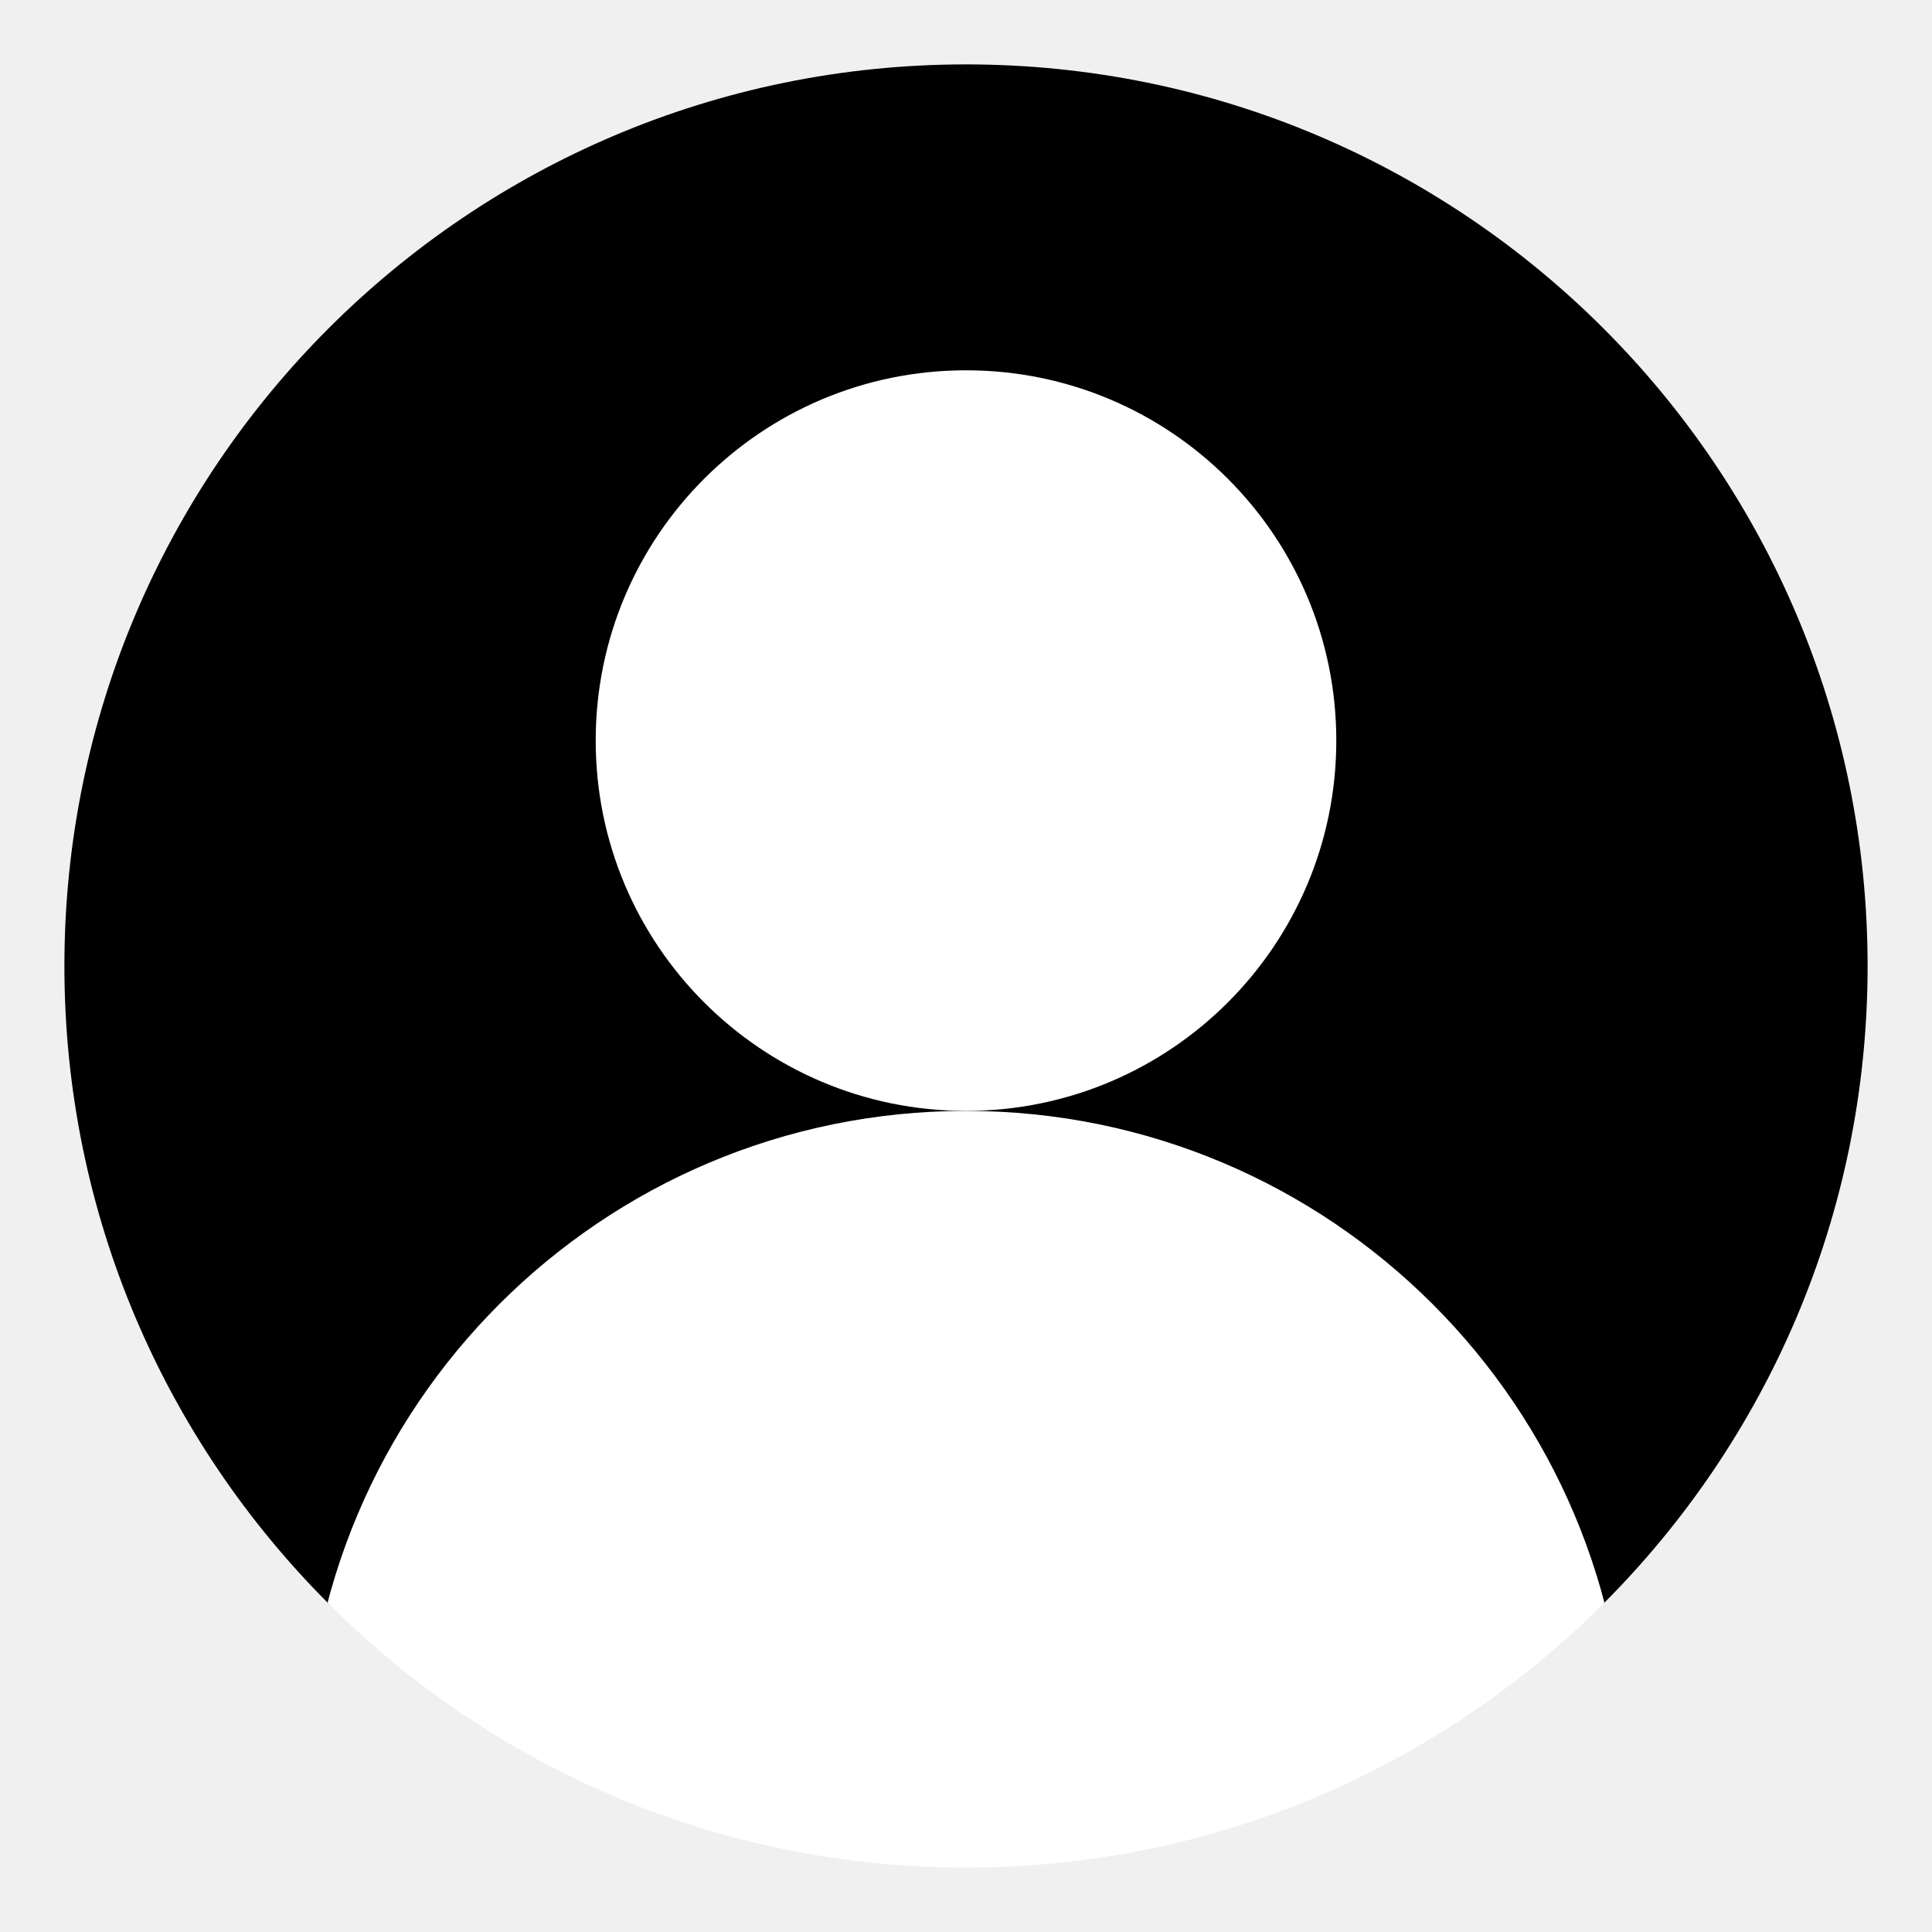
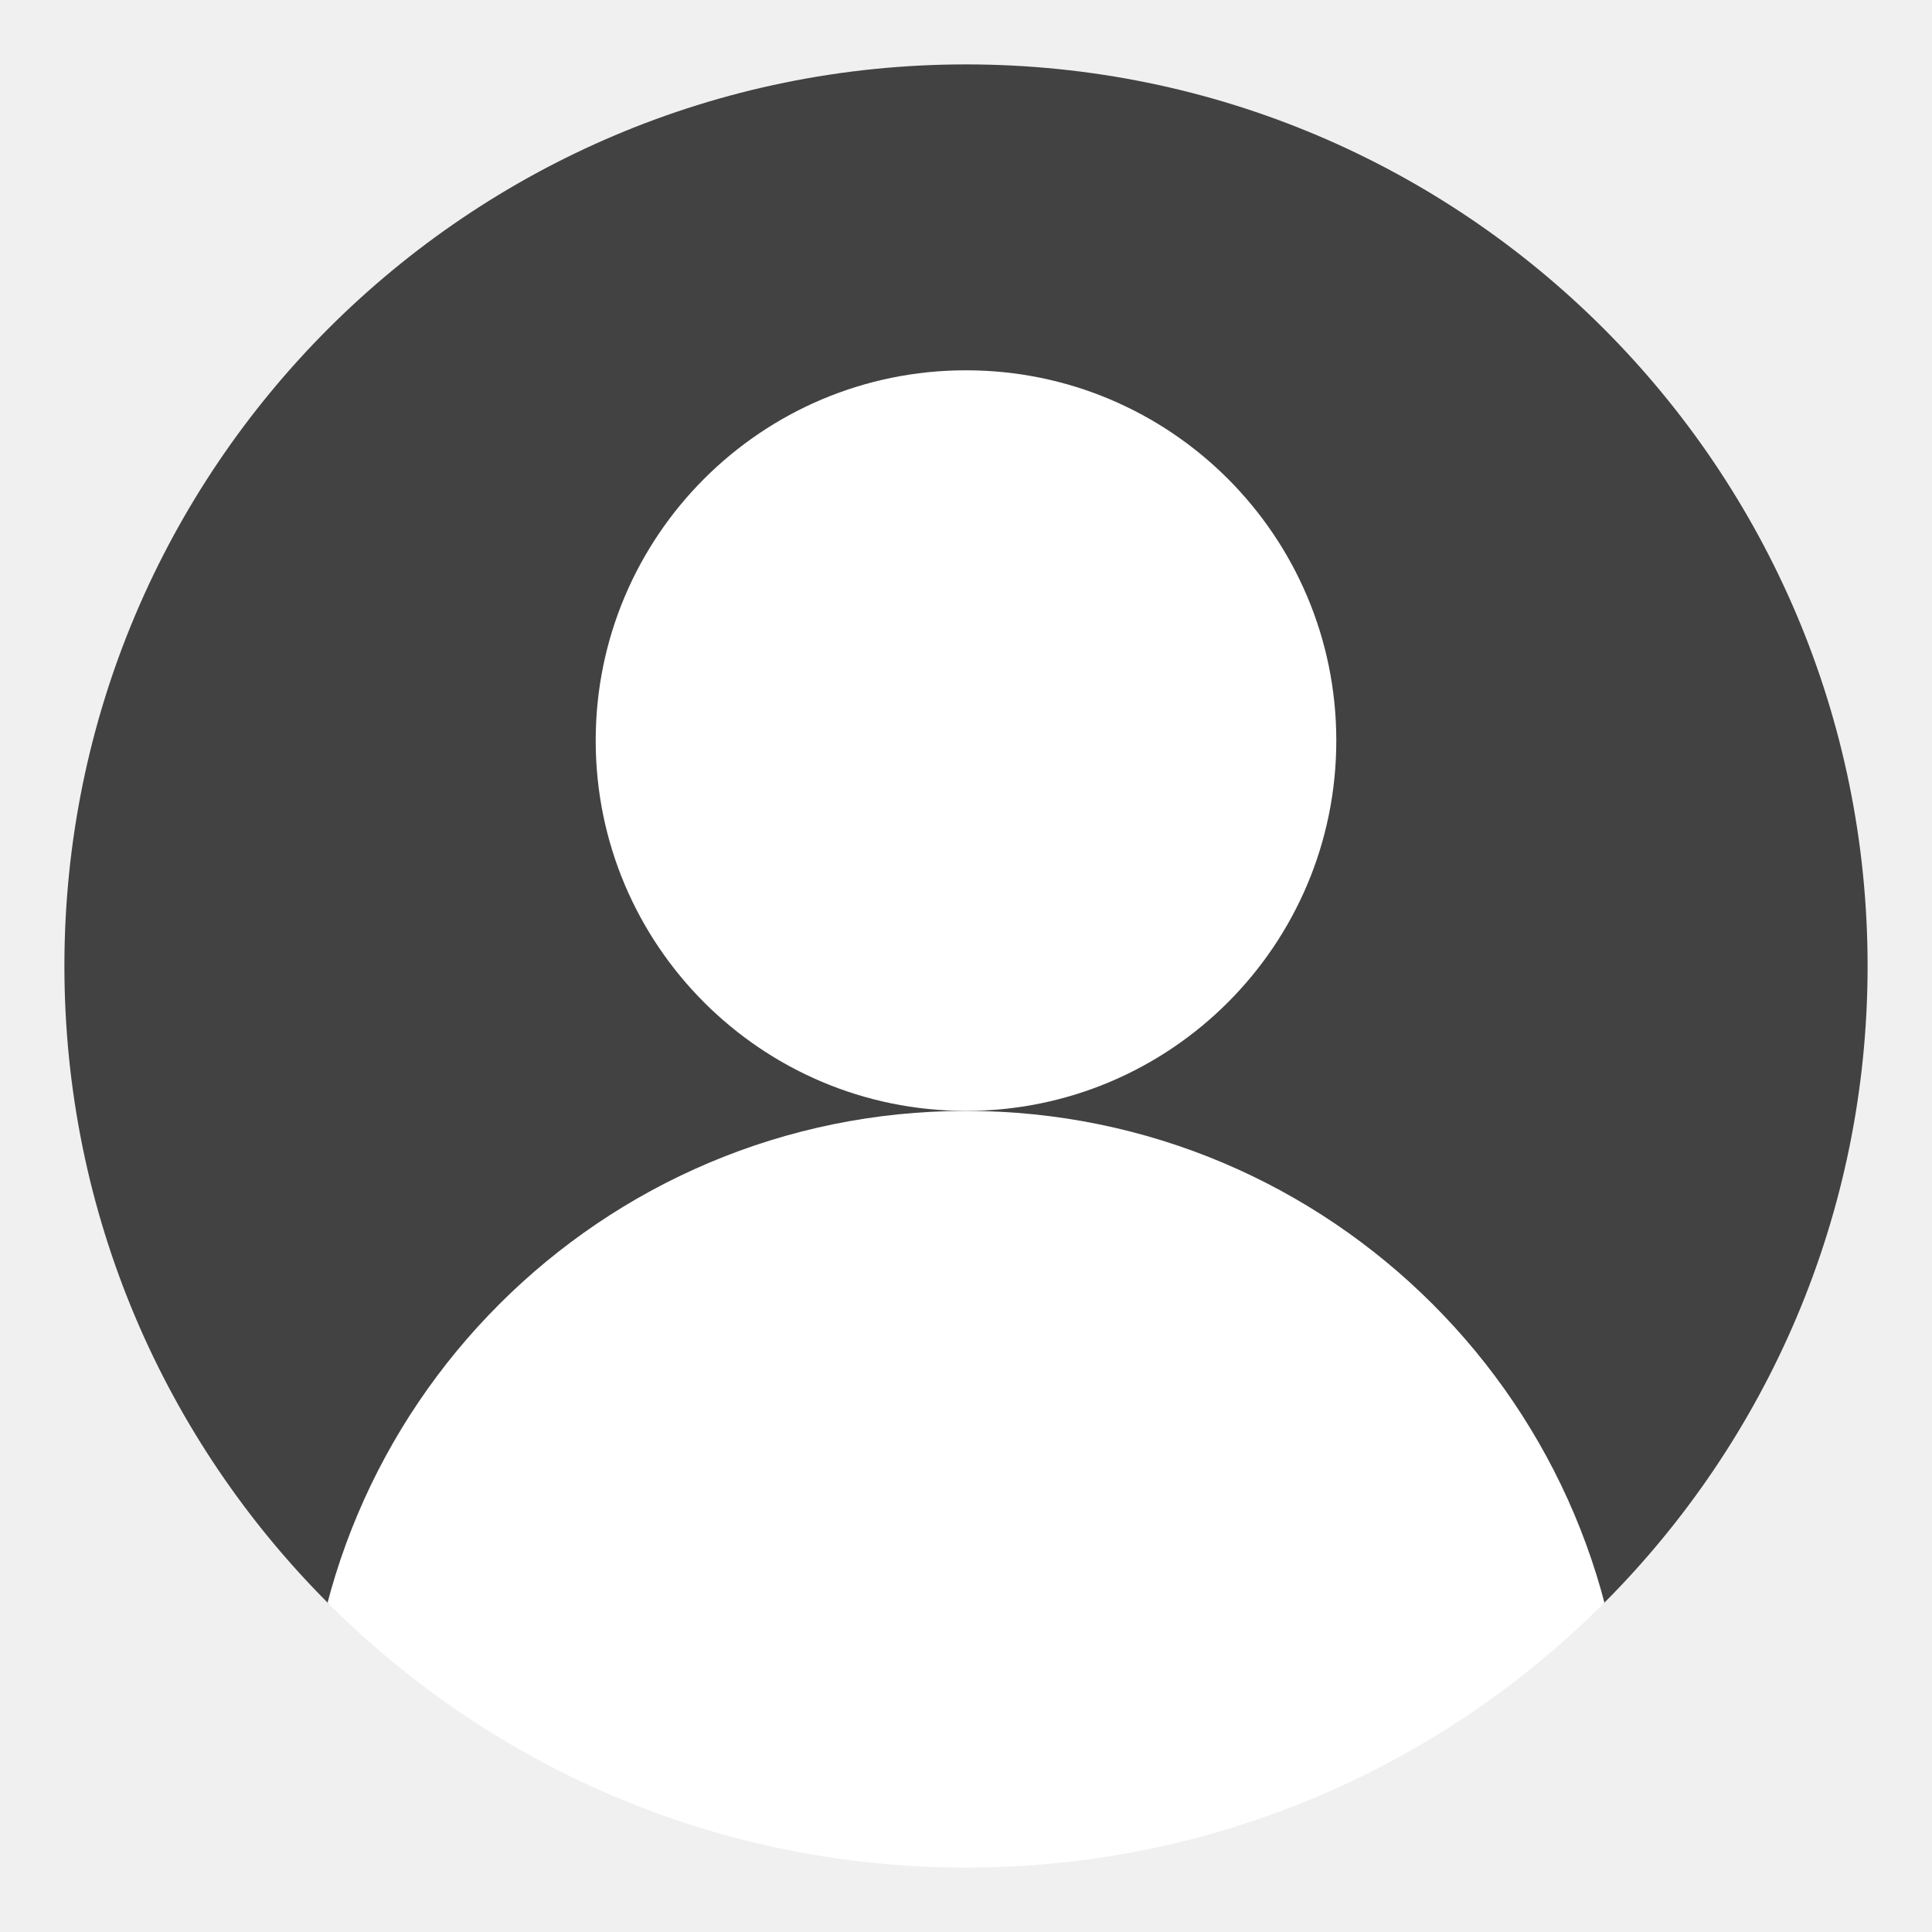
<svg xmlns="http://www.w3.org/2000/svg" version="1.1" width="600" height="600" fill="white">
  <defs>
    <clipPath id="circular-border">
      <circle cx="300" cy="300" r="280" />
    </clipPath>
    <clipPath id="avoid-antialiasing-bugs">
      <rect width="100%" height="498" />
    </clipPath>
  </defs>
-   <circle cx="300" cy="300" r="280" fill="black" clip-path="url(#avoid-antialiasing-bugs)" />
+   <circle cx="300" cy="300" r="280" fill="#424242" clip-path="url(#avoid-antialiasing-bugs)" />
  <circle cx="300" cy="230" r="115" />
  <circle cx="300" cy="550" r="205" clip-path="url(#circular-border)" />
</svg>
